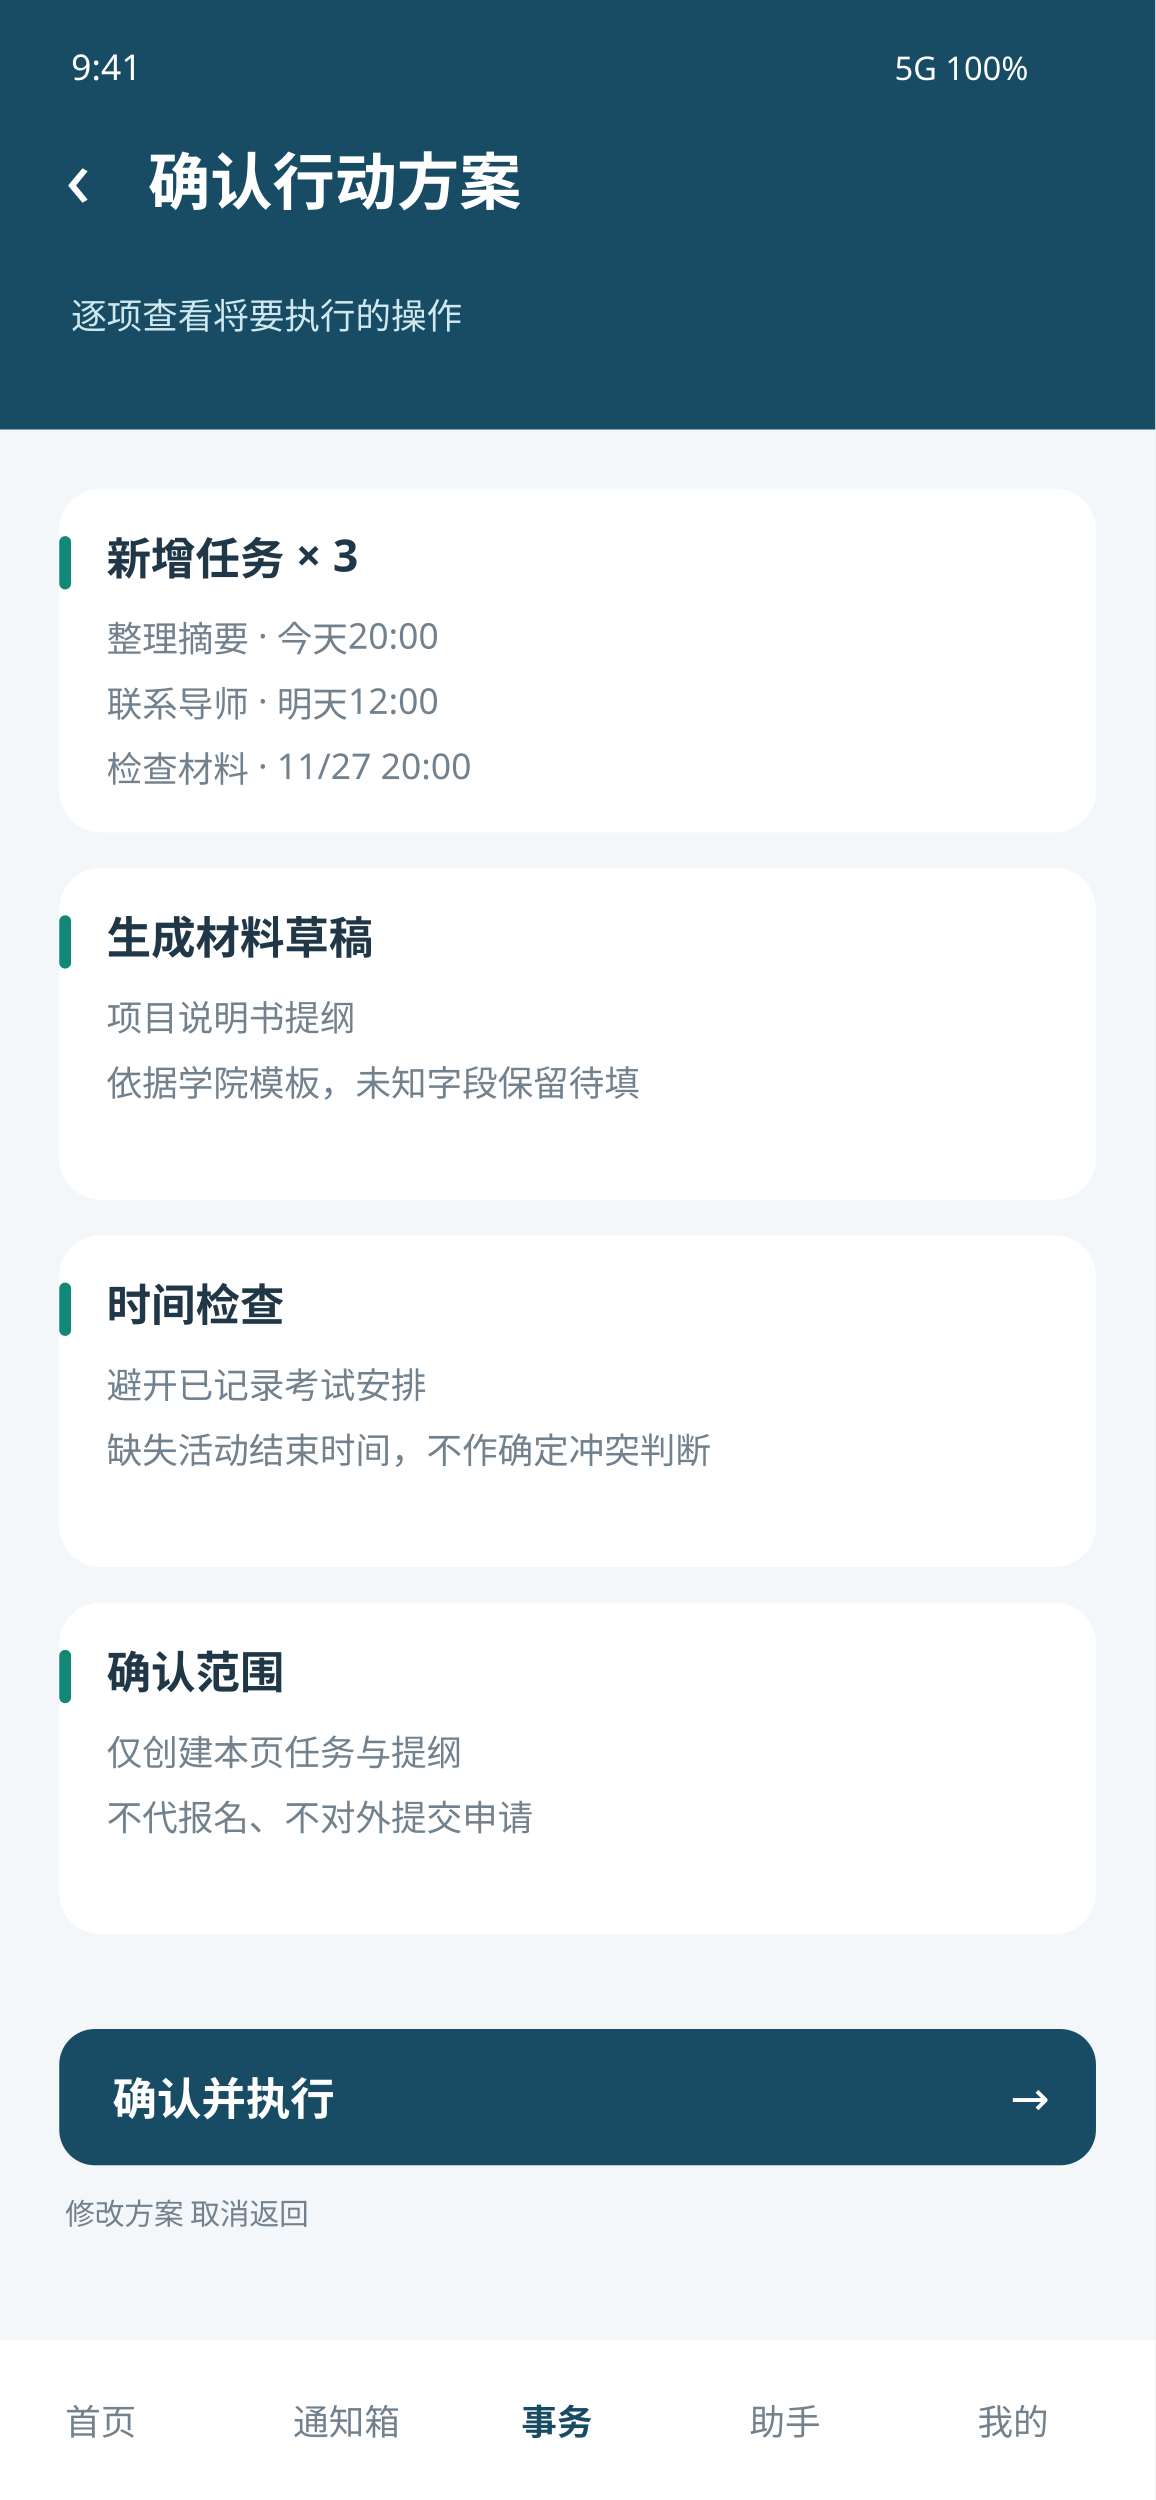
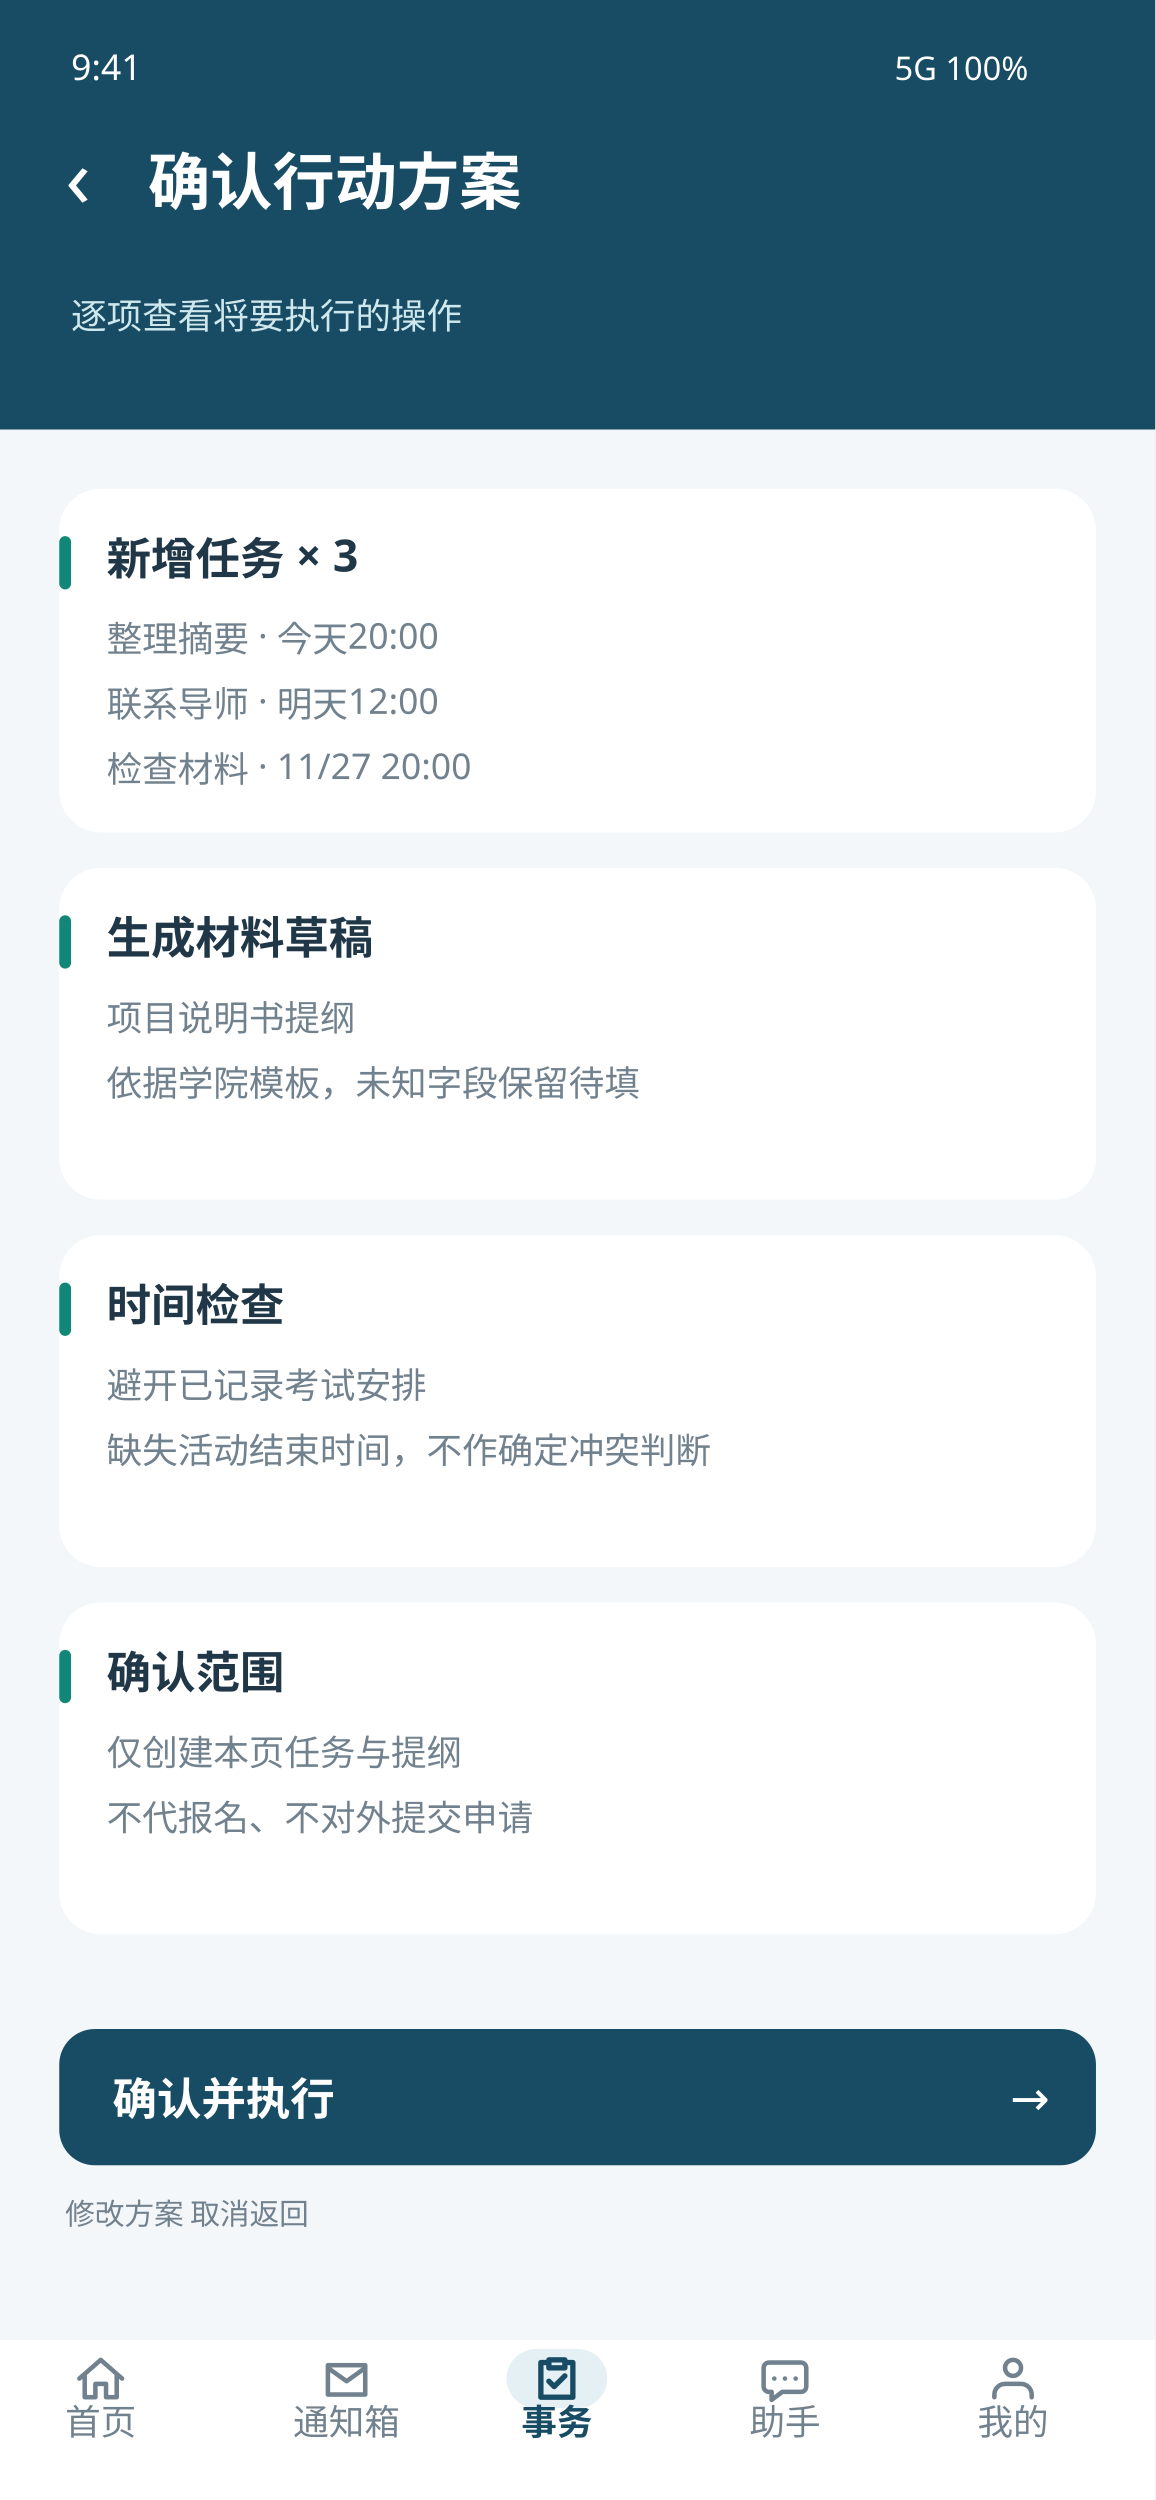
<svg xmlns="http://www.w3.org/2000/svg" width="390" height="844" viewBox="0 0 390 844">
  <g id="S06-计划确认">
    <rect x="0" y="0" width="390" height="844" rx="0" fill="#F4F7FA" stroke="none" />
    <rect x="0" y="0" width="390" height="145" rx="0" fill="#174C64" stroke="none" />
    <text x="24" y="27" font-family="Microsoft YaHei, PingFang SC, sans-serif" font-size="12" font-weight="normal" fill="#FFFFFF">9:41</text>
    <text x="302" y="27" font-family="Microsoft YaHei, PingFang SC, sans-serif" font-size="11" font-weight="normal" fill="#FFFFFF">5G  100%</text>
    <text x="22" y="70" font-family="Microsoft YaHei, PingFang SC, sans-serif" font-size="28" font-weight="normal" fill="#FFFFFF">‹</text>
    <text x="50" y="69" font-family="Microsoft YaHei, PingFang SC, sans-serif" font-size="21" font-weight="bold" fill="#FFFFFF">确认行动方案</text>
    <text x="24" y="111" font-family="Microsoft YaHei, PingFang SC, sans-serif" font-size="12" font-weight="normal" fill="#CFE8ED">逐项查看将要执行的操作</text>
    <g id="card-1">
      <rect x="20" y="165" width="350" height="116" rx="14" fill="#FFFFFF" stroke="none" />
      <rect x="20" y="181" width="4" height="18" rx="2" fill="#128778" stroke="none" />
      <text x="36" y="194" font-family="Microsoft YaHei, PingFang SC, sans-serif" font-size="15" font-weight="bold" fill="#203747">新增任务 × 3</text>
      <text x="36" y="220" font-family="Microsoft YaHei, PingFang SC, sans-serif" font-size="12" font-weight="normal" fill="#71818D">整理摘要 · 今天20:00</text>
      <text x="36" y="242" font-family="Microsoft YaHei, PingFang SC, sans-serif" font-size="12" font-weight="normal" fill="#71818D">联系导师 · 明天12:00</text>
      <text x="36" y="264" font-family="Microsoft YaHei, PingFang SC, sans-serif" font-size="12" font-weight="normal" fill="#71818D">检查材料 · 11/27 20:00</text>
    </g>
    <g id="card-2">
      <rect x="20" y="293" width="350" height="112" rx="14" fill="#FFFFFF" stroke="none" />
      <rect x="20" y="309" width="4" height="18" rx="2" fill="#128778" stroke="none" />
      <text x="36" y="322" font-family="Microsoft YaHei, PingFang SC, sans-serif" font-size="15" font-weight="bold" fill="#203747">生成材料草稿</text>
      <text x="36" y="348" font-family="Microsoft YaHei, PingFang SC, sans-serif" font-size="12" font-weight="normal" fill="#71818D">项目说明书提纲</text>
      <text x="36" y="370" font-family="Microsoft YaHei, PingFang SC, sans-serif" font-size="12" font-weight="normal" fill="#71818D">依据学院模板，未知字段保留待填</text>
    </g>
    <g id="card-3">
      <rect x="20" y="417" width="350" height="112" rx="14" fill="#FFFFFF" stroke="none" />
      <rect x="20" y="433" width="4" height="18" rx="2" fill="#128778" stroke="none" />
      <text x="36" y="446" font-family="Microsoft YaHei, PingFang SC, sans-serif" font-size="15" font-weight="bold" fill="#203747">时间检查</text>
      <text x="36" y="472" font-family="Microsoft YaHei, PingFang SC, sans-serif" font-size="12" font-weight="normal" fill="#71818D">避开已记录考试安排</text>
      <text x="36" y="494" font-family="Microsoft YaHei, PingFang SC, sans-serif" font-size="12" font-weight="normal" fill="#71818D">缺失活动结束时间，不作确定冲突判断</text>
    </g>
    <g id="card-4">
      <rect x="20" y="541" width="350" height="112" rx="14" fill="#FFFFFF" stroke="none" />
      <rect x="20" y="557" width="4" height="18" rx="2" fill="#128778" stroke="none" />
      <text x="36" y="570" font-family="Microsoft YaHei, PingFang SC, sans-serif" font-size="15" font-weight="bold" fill="#203747">确认范围</text>
      <text x="36" y="596" font-family="Microsoft YaHei, PingFang SC, sans-serif" font-size="12" font-weight="normal" fill="#71818D">仅创建本页任务与提纲</text>
      <text x="36" y="618" font-family="Microsoft YaHei, PingFang SC, sans-serif" font-size="12" font-weight="normal" fill="#71818D">不代报名、不对外提交申请</text>
    </g>
    <g id="primary-action">
      <rect x="20" y="685" width="350" height="46" rx="12" fill="#174C64" stroke="none" />
      <text x="38" y="714" font-family="Microsoft YaHei, PingFang SC, sans-serif" font-size="15" font-weight="bold" fill="#FFFFFF">确认并执行</text>
      <text x="341" y="714" font-family="Microsoft YaHei, PingFang SC, sans-serif" font-size="16" font-weight="normal" fill="#FFFFFF">→</text>
    </g>
    <text x="22" y="751" font-family="Microsoft YaHei, PingFang SC, sans-serif" font-size="10" font-weight="normal" fill="#71818D">修改方案     取消返回</text>
    <rect x="0" y="790" width="390" height="54" rx="0" fill="#FFFFFF" stroke="none" />
-     <text x="22" y="822" font-family="Microsoft YaHei, PingFang SC, sans-serif" font-size="12" font-weight="normal" fill="#71818D">首页</text>
-     <text x="99" y="822" font-family="Microsoft YaHei, PingFang SC, sans-serif" font-size="12" font-weight="normal" fill="#71818D">通知箱</text>
-     <text x="176" y="822" font-family="Microsoft YaHei, PingFang SC, sans-serif" font-size="12" font-weight="bold" fill="#174C64">事务</text>
-     <text x="253" y="822" font-family="Microsoft YaHei, PingFang SC, sans-serif" font-size="12" font-weight="normal" fill="#71818D">助手</text>
-     <text x="330" y="822" font-family="Microsoft YaHei, PingFang SC, sans-serif" font-size="12" font-weight="normal" fill="#71818D">我的</text>
+     <g transform="translate(0,793)">
+       <g id="底栏图标">
+         <g id="icon-首页">
+           <path d="M2 10 10 3l8 7M4 9v8h4v-5h4v5h4V9" transform="translate(25,1) scale(.9)" fill="none" stroke="#71818D" stroke-width="1.7" stroke-linecap="round" stroke-linejoin="round" />
+         </g>
+         <g id="icon-通知箱">
+           <path d="M3 5h14v11H3z M3 6l7 5 7-5" transform="translate(108,1) scale(.9)" fill="none" stroke="#71818D" stroke-width="1.7" stroke-linecap="round" stroke-linejoin="round" />
+         </g>
+         <g id="icon-事务">
+           <rect x="171" y="0" width="34" height="20" rx="10" fill="#E5F0F5" stroke="none" />
+           <path d="M7 4H4v13h12V4h-3 M7 3h6v3H7z M7 11l2 2 4-4" transform="translate(179,1) scale(.9)" fill="none" stroke="#174C64" stroke-width="2" stroke-linecap="round" stroke-linejoin="round" />
+         </g>
+         <g id="icon-助手">
+           <path d="M4 4h12a2 2 0 0 1 2 2v7a2 2 0 0 1-2 2H9l-4 3v-3H4a2 2 0 0 1-2-2V6a2 2 0 0 1 2-2Z M6 10h.01 M10 10h.01 M14 10h.01" transform="translate(256,1) scale(.9)" fill="none" stroke="#71818D" stroke-width="1.7" stroke-linecap="round" stroke-linejoin="round" />
+         </g>
+         <g id="icon-我的">
+           <path d="M13 6a3 3 0 1 1-6 0 3 3 0 0 1 6 0Z M3 17v-1a4 4 0 0 1 4-4h6a4 4 0 0 1 4 4v1" transform="translate(333,1) scale(.9)" fill="none" stroke="#71818D" stroke-width="1.7" stroke-linecap="round" stroke-linejoin="round" />
+         </g>
+       </g>
+     </g>
+     <text x="34" y="822" text-anchor="middle" font-family="Microsoft YaHei, PingFang SC, sans-serif" font-size="12" font-weight="400" fill="#71818D">首页</text>
+     <text x="117" y="822" text-anchor="middle" font-family="Microsoft YaHei, PingFang SC, sans-serif" font-size="12" font-weight="400" fill="#71818D">通知箱</text>
+     <text x="188" y="822" text-anchor="middle" font-family="Microsoft YaHei, PingFang SC, sans-serif" font-size="12" font-weight="700" fill="#174C64">事务</text>
+     <text x="265" y="822" text-anchor="middle" font-family="Microsoft YaHei, PingFang SC, sans-serif" font-size="12" font-weight="400" fill="#71818D">助手</text>
+     <text x="342" y="822" text-anchor="middle" font-family="Microsoft YaHei, PingFang SC, sans-serif" font-size="12" font-weight="400" fill="#71818D">我的</text>
  </g>
</svg>
